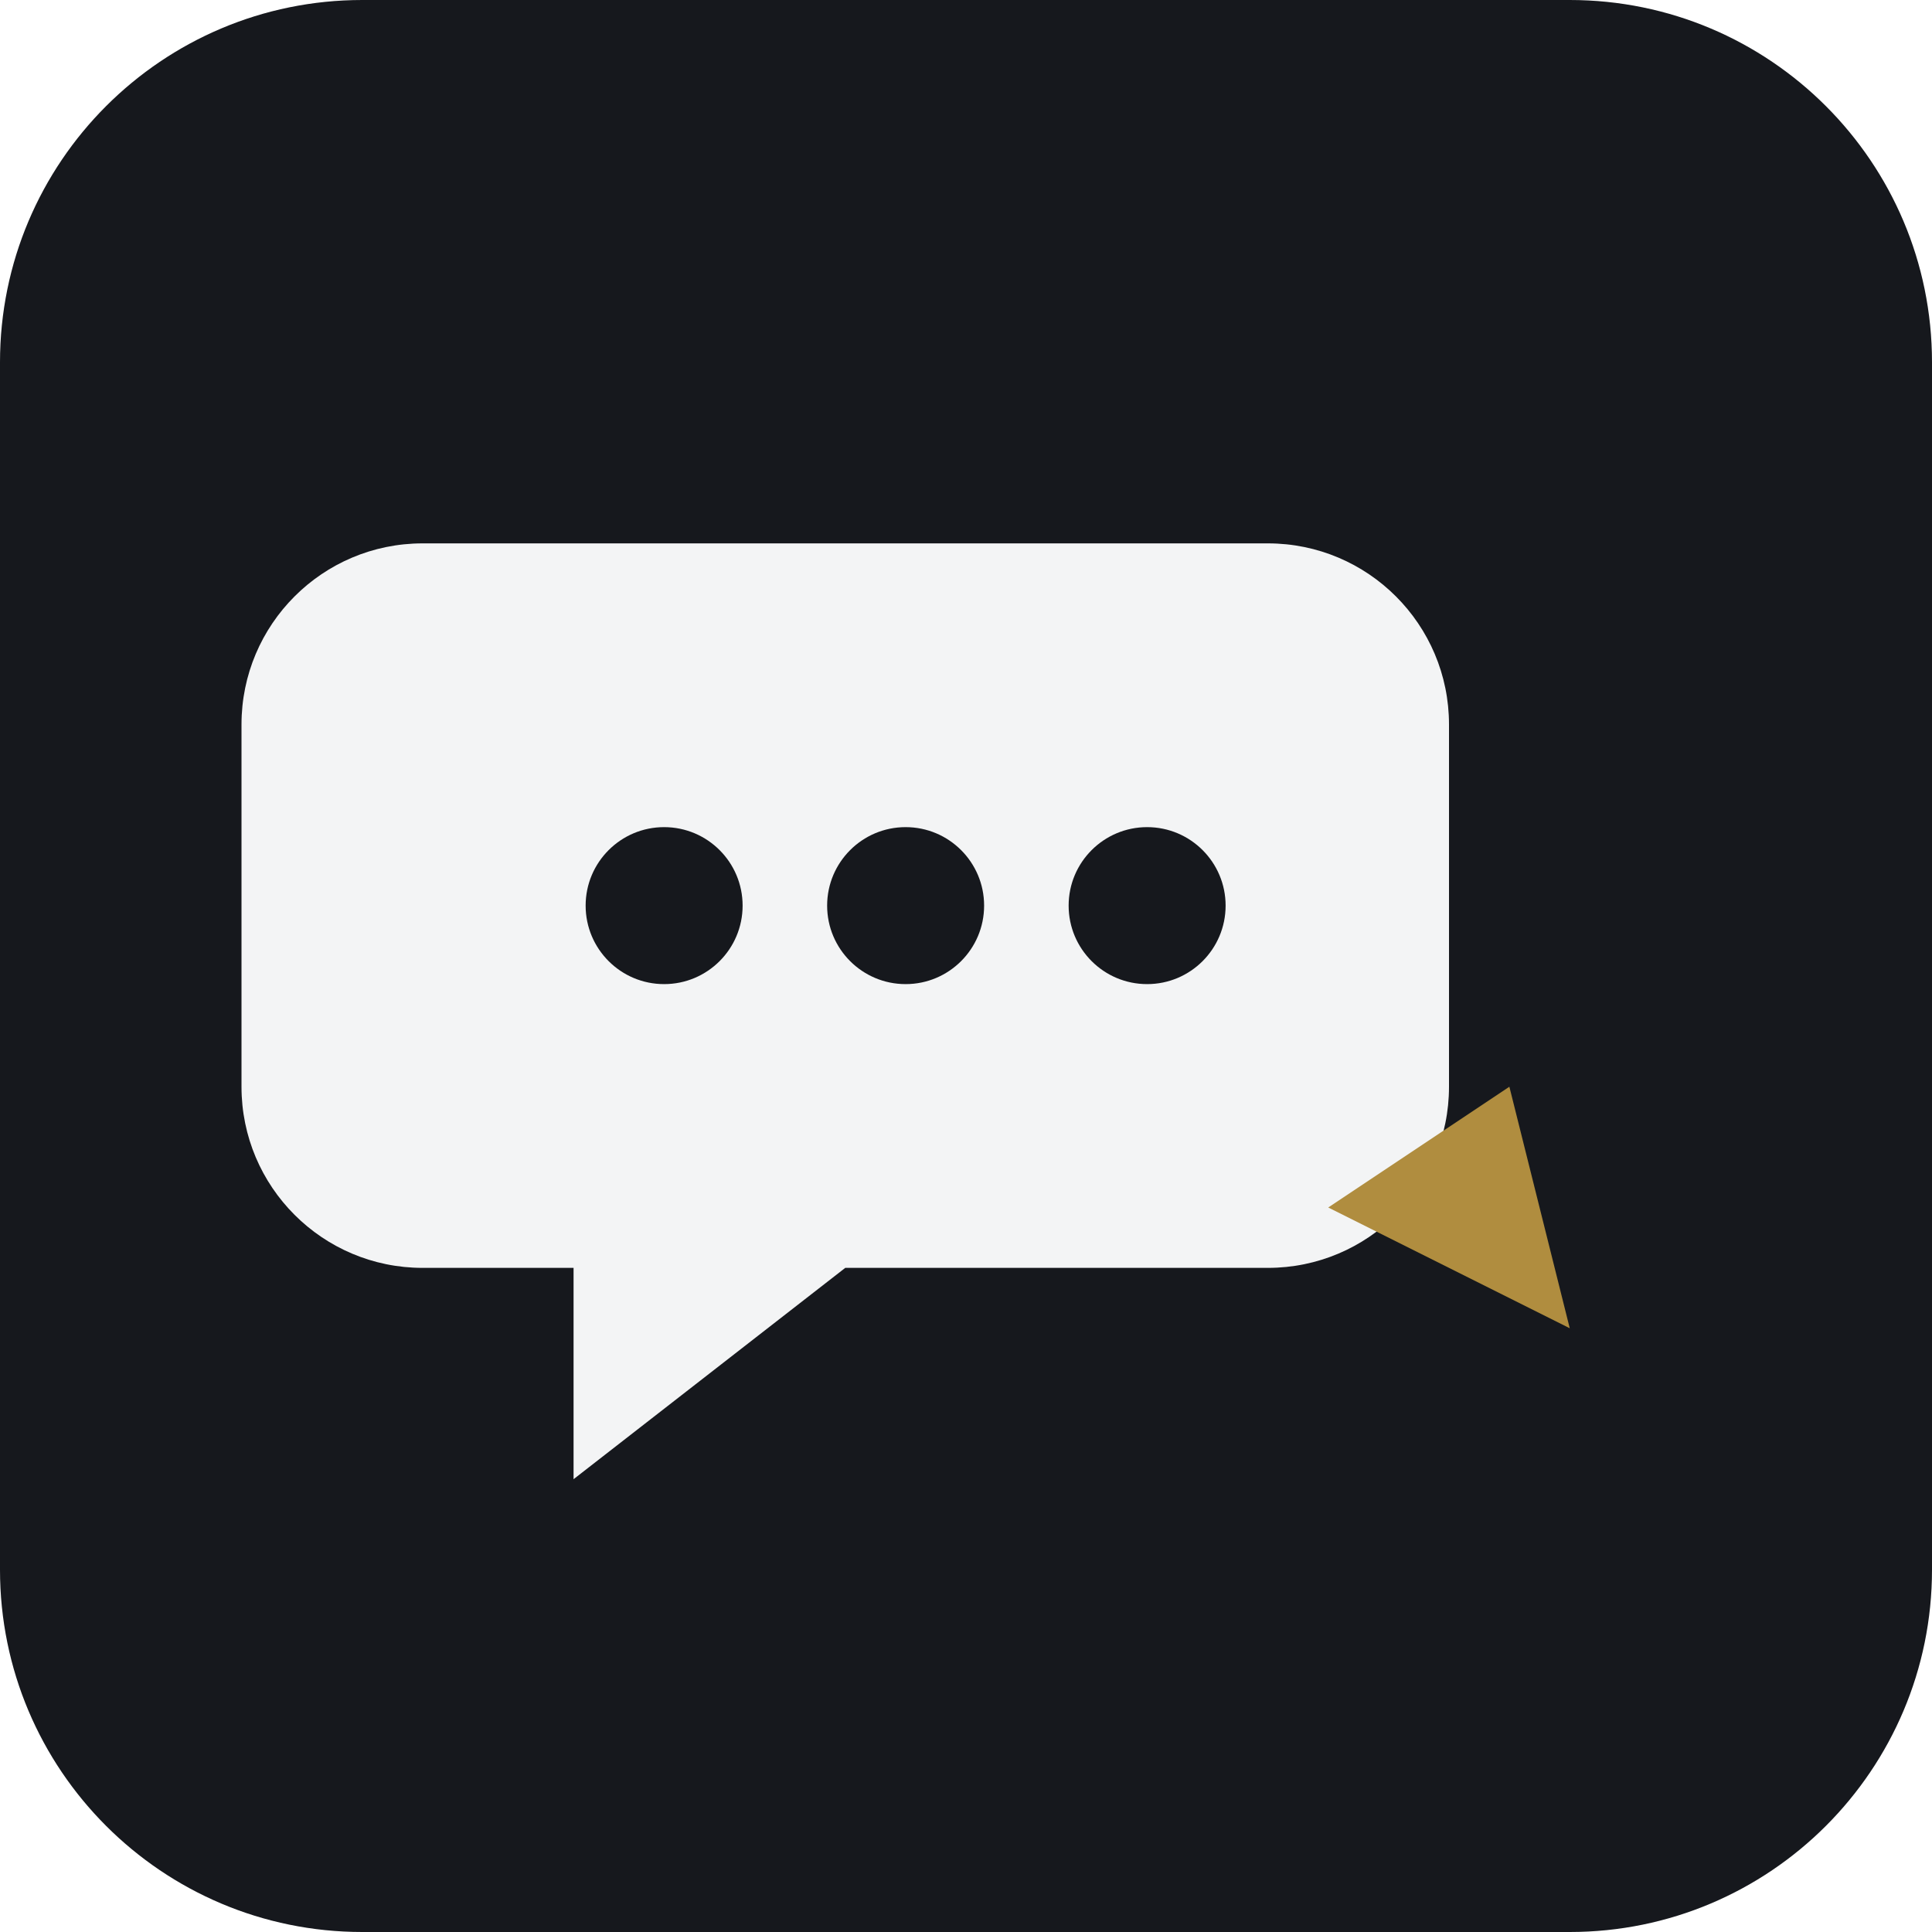
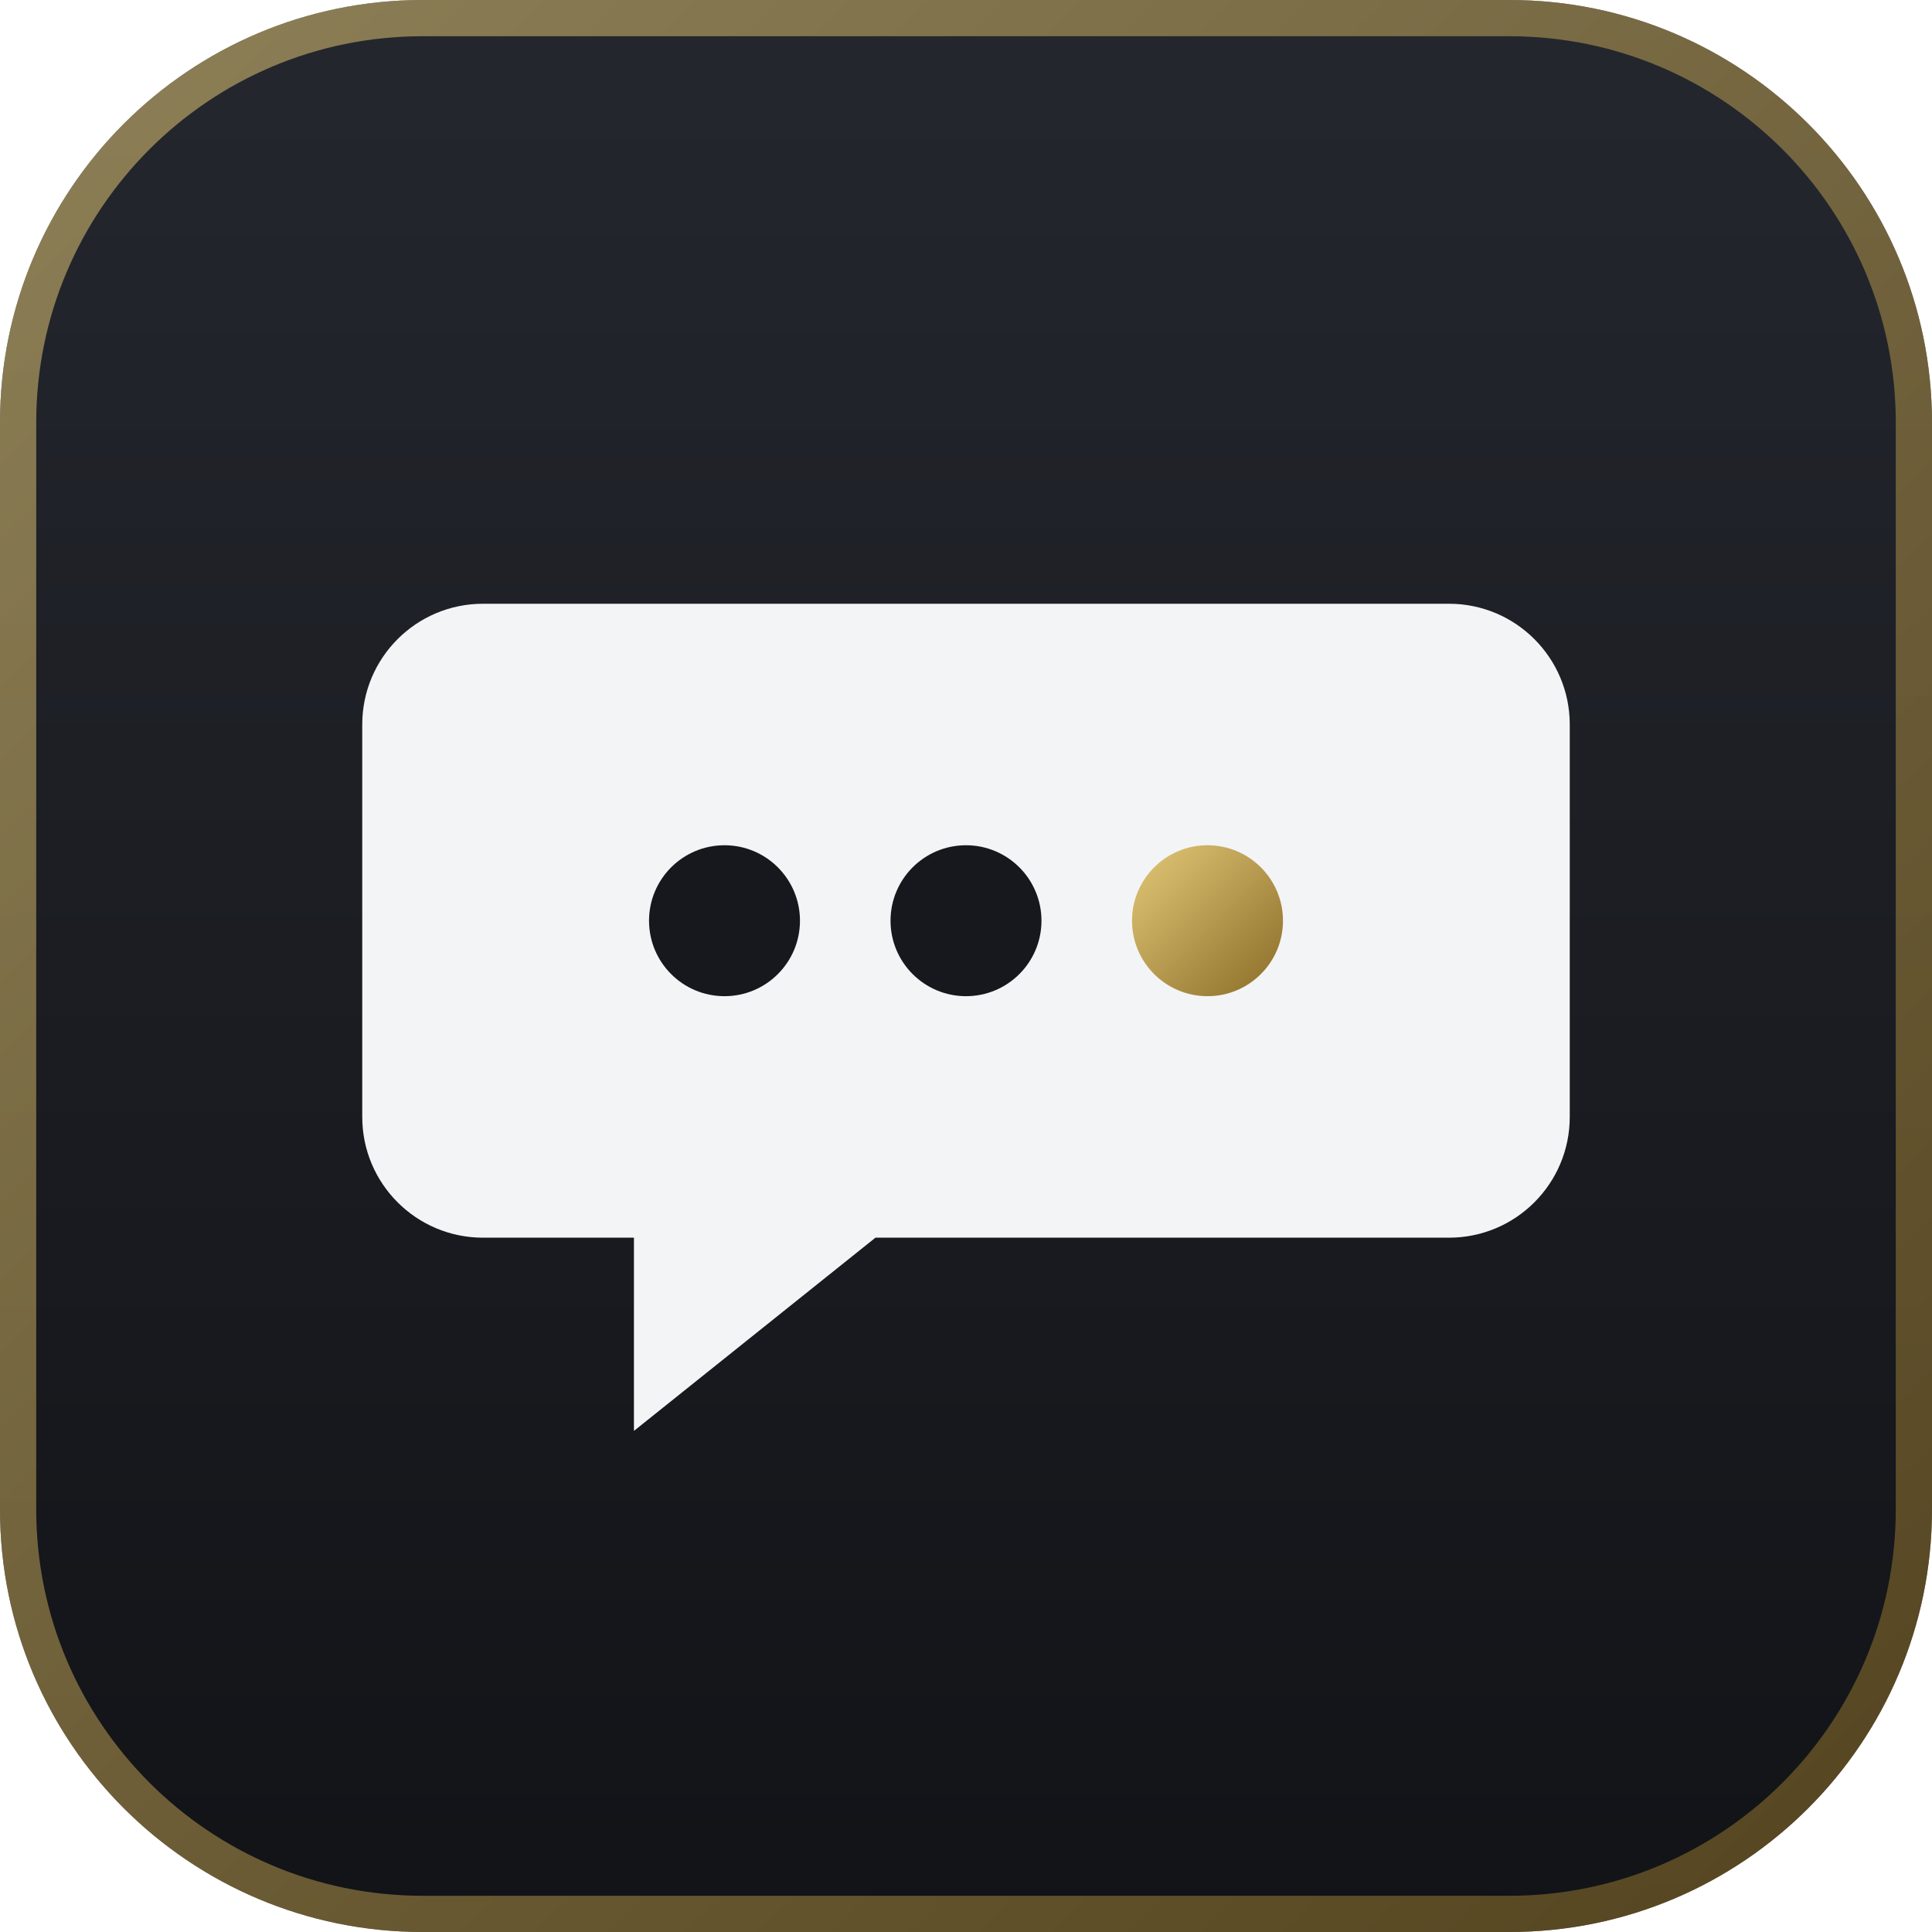
<svg xmlns="http://www.w3.org/2000/svg" viewBox="0 0 64 64" width="64" height="64">
-   <rect width="64" height="64" rx="12" fill="#16181d" />
-   <path d="M14 18h28a6 6 0 0 1 6 6v12a6 6 0 0 1-6 6H28l-9 7v-7h-5a6 6 0 0 1-6-6V24a6 6 0 0 1 6-6z" fill="#f3f4f5" />
-   <circle cx="22" cy="30" r="2.6" fill="#16181d" />
-   <circle cx="30" cy="30" r="2.6" fill="#16181d" />
-   <circle cx="38" cy="30" r="2.6" fill="#16181d" />
-   <path d="M44 40l8 4-2-8z" fill="#b08d3f" />
+   <defs>
+     <linearGradient id="bg" x1="0" y1="0" x2="0" y2="1">
+       <stop offset="0" stop-color="#24272e" />
+       <stop offset="1" stop-color="#121317" />
+     </linearGradient>
+     <linearGradient id="gold" x1="0" y1="0" x2="1" y2="1">
+       <stop offset="0" stop-color="#e3c878" />
+       <stop offset="1" stop-color="#8a6c27" />
+     </linearGradient>
+   </defs>
+   <rect width="64" height="64" rx="14" fill="url(#bg)" />
+   <rect x="0.6" y="0.6" width="62.8" height="62.8" rx="13.4" fill="none" stroke="url(#gold)" stroke-opacity="0.55" stroke-width="1.2" />
+   <path d="M16 20h32a4 4 0 0 1 4 4v13a4 4 0 0 1-4 4H29l-8 6.4V41h-5a4 4 0 0 1-4-4V24a4 4 0 0 1 4-4z" fill="#f3f4f5" />
+   <circle cx="24" cy="30.5" r="2.5" fill="#16181d" />
+   <circle cx="32" cy="30.5" r="2.5" fill="#16181d" />
+   <circle cx="40" cy="30.5" r="2.5" fill="url(#gold)" />
</svg>
